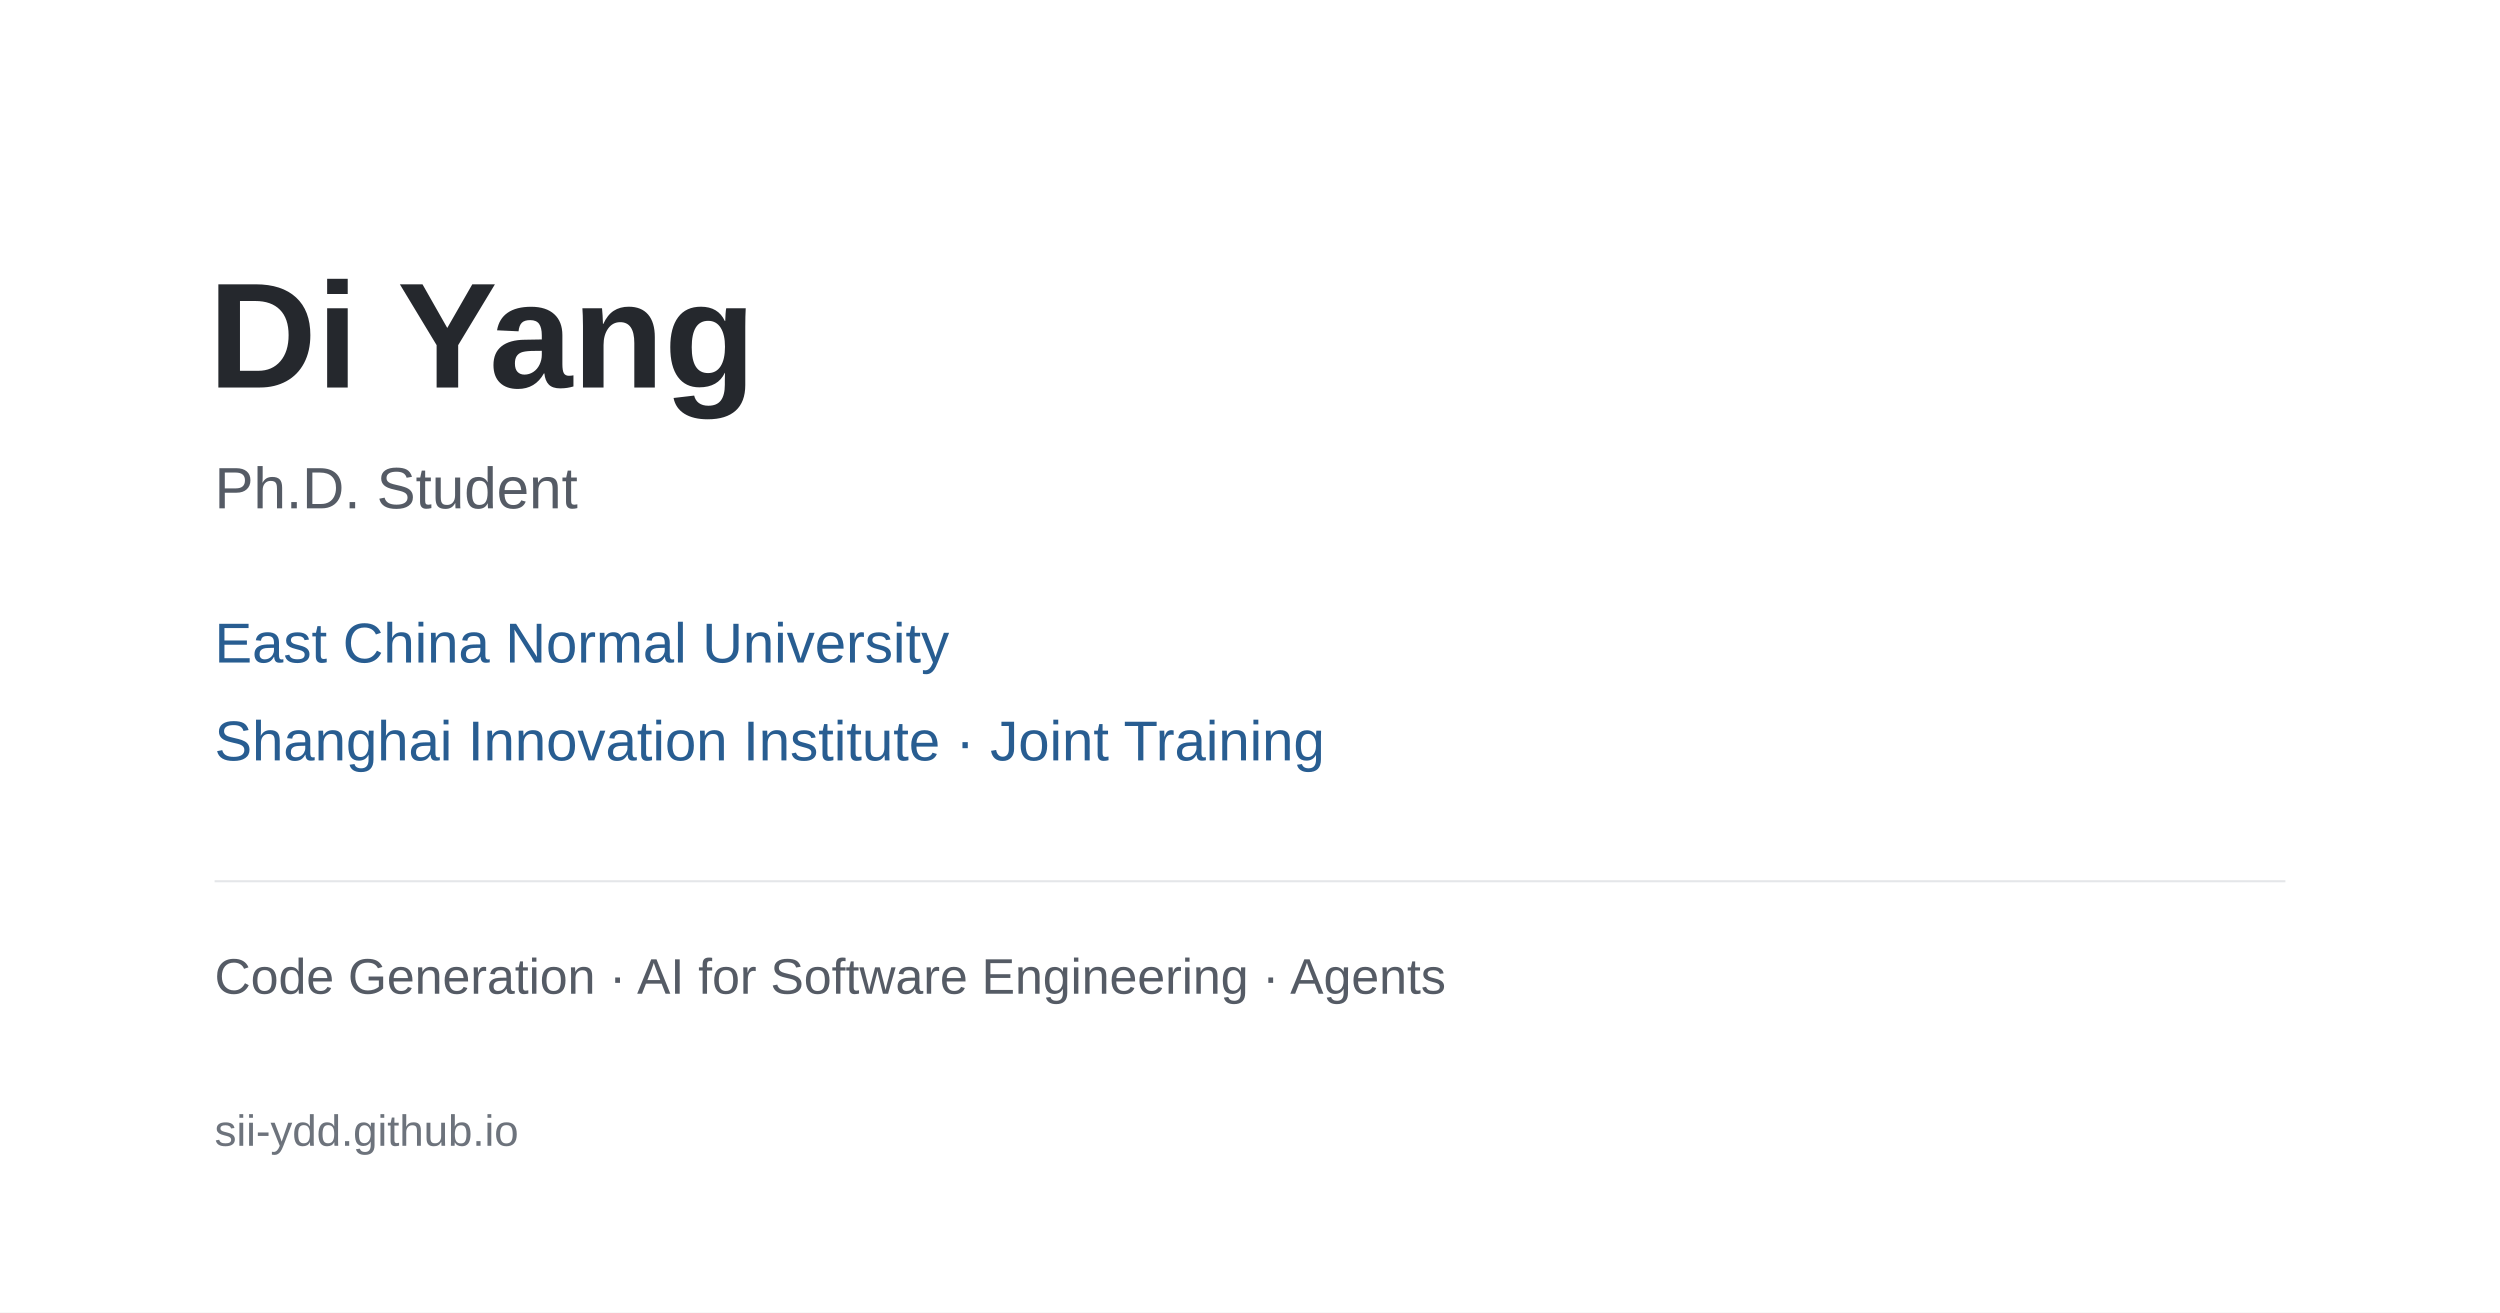
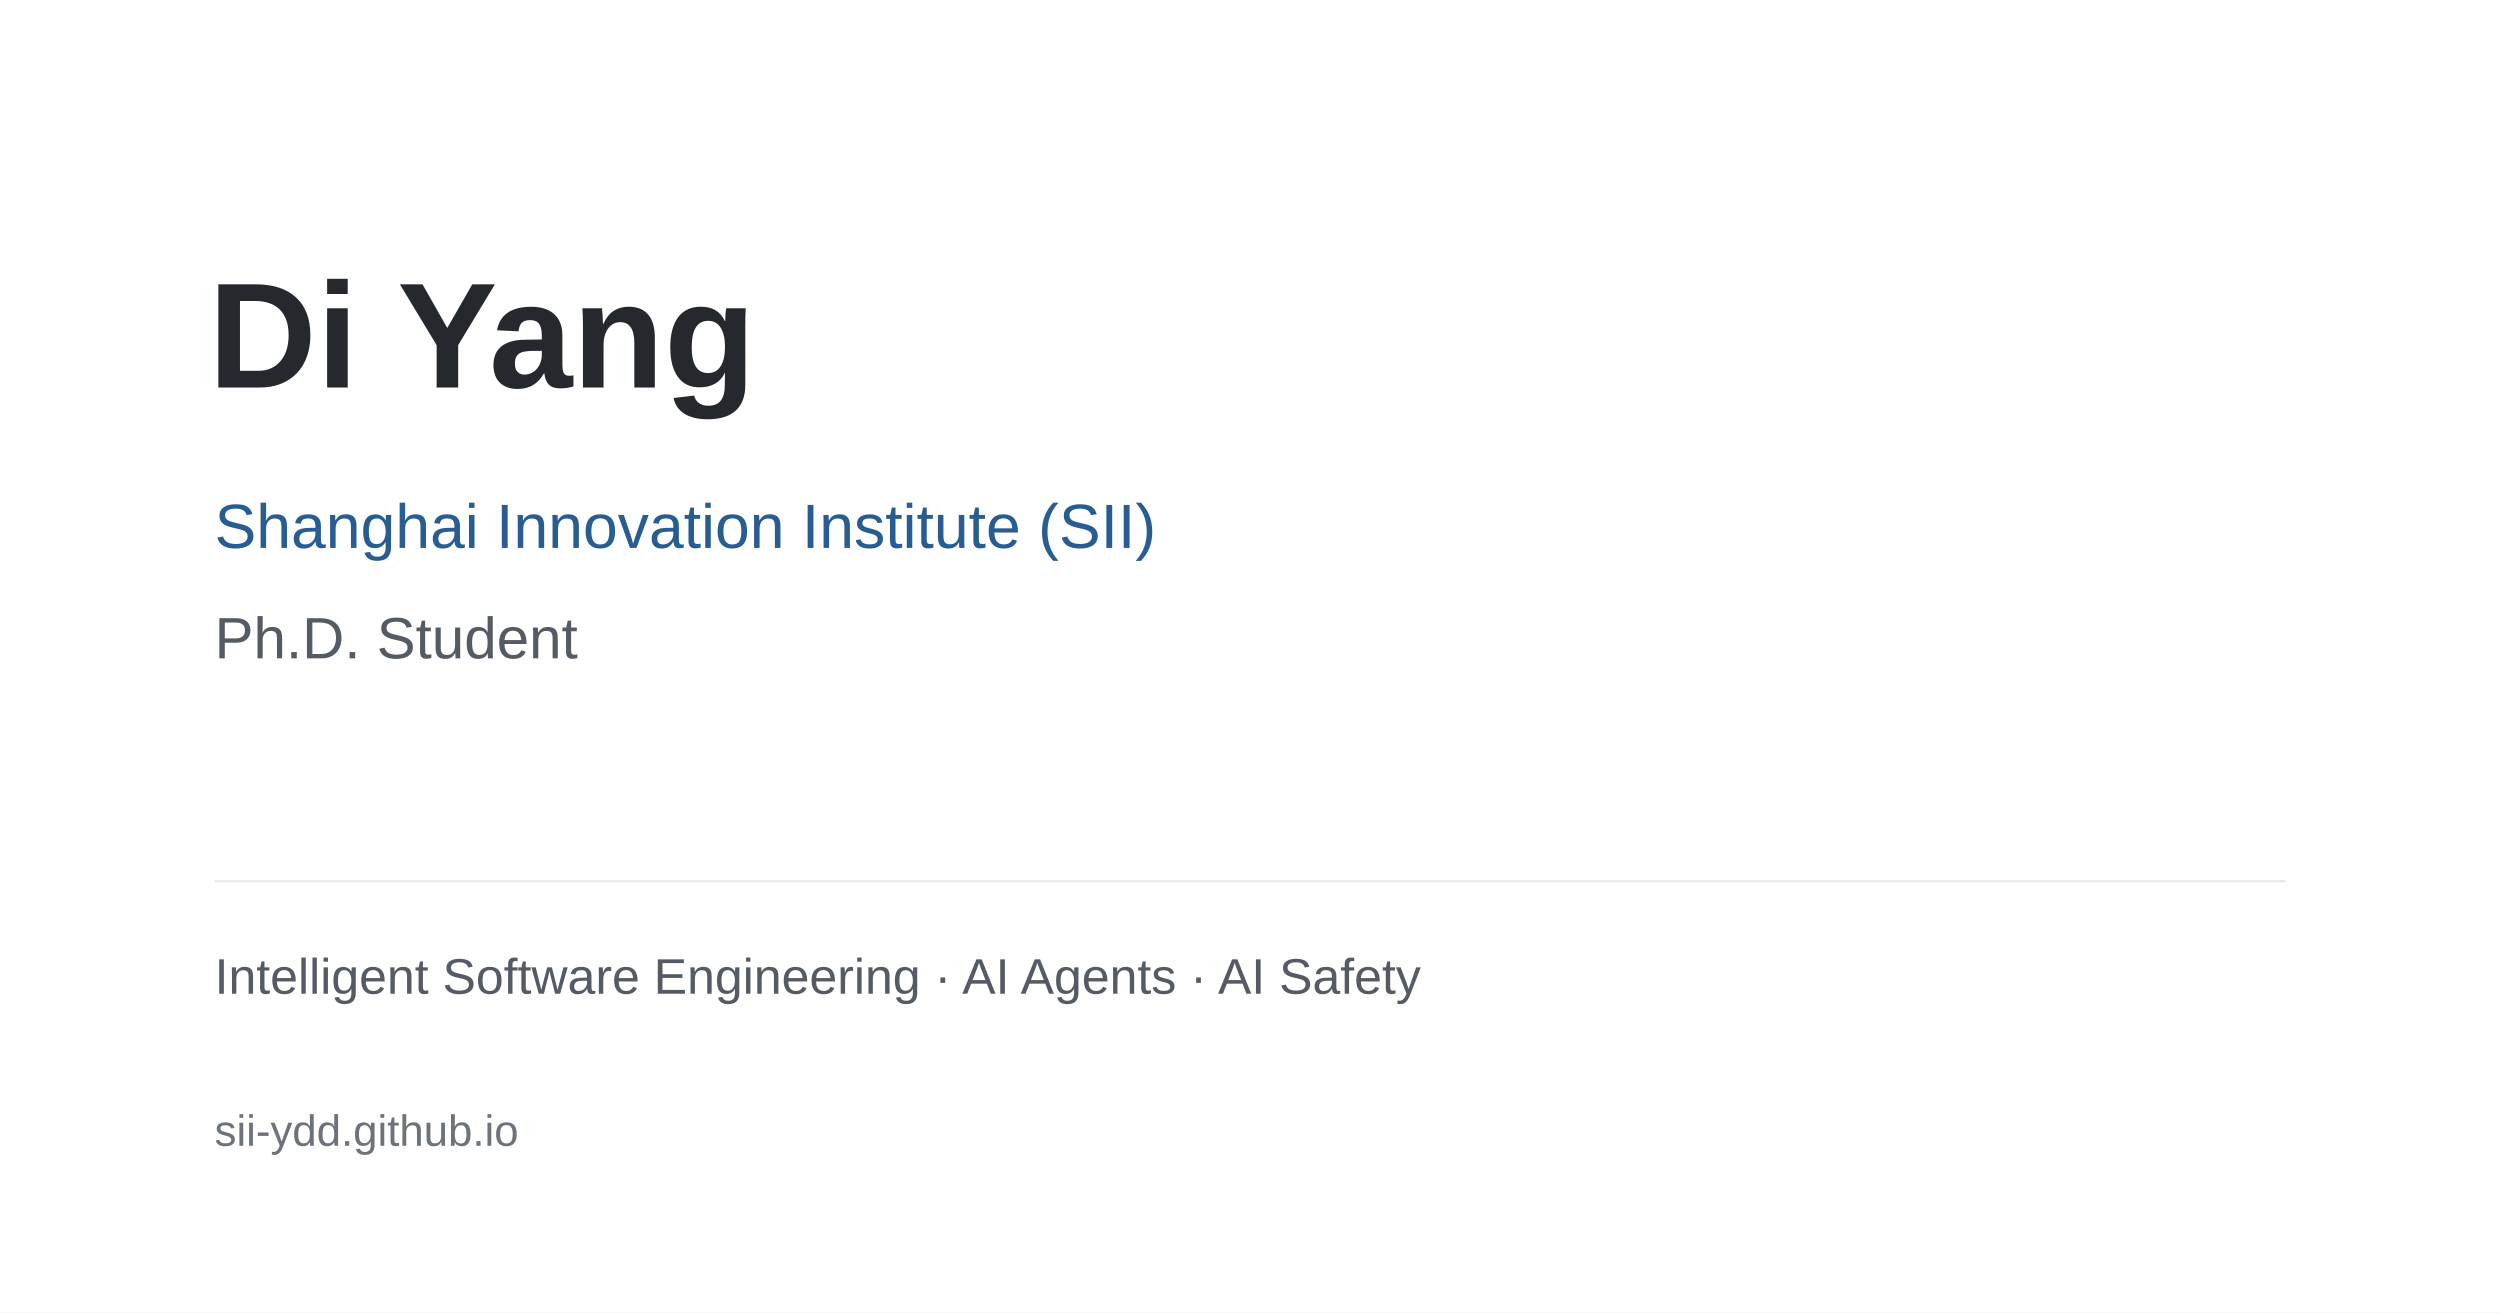
<svg xmlns="http://www.w3.org/2000/svg" width="1200" height="630" viewBox="0 0 1200 630">
  <rect width="1200" height="630" fill="#fff" />
  <g font-family="Arial,Helvetica,sans-serif">
    <text x="100" y="186" font-size="72" font-weight="600" fill="#25282d">Di Yang</text>
-     <text x="103" y="244" font-size="28" fill="#555b65">Ph.D. Student</text>
-     <text x="103" y="318" font-size="27" fill="#285d91">East China Normal University</text>
-     <text x="103" y="365" font-size="27" fill="#285d91">Shanghai Innovation Institute · Joint Training</text>
+     <text x="103" y="263" font-size="30" fill="#285d91">Shanghai Innovation Institute (SII)</text>
+     <text x="103" y="316" font-size="28" fill="#555b65">Ph.D. Student</text>
    <path d="M103 423H1097" stroke="#e4e6e9" />
-     <text x="103" y="477" font-size="24" fill="#555b65">Code Generation · AI for Software Engineering · Agents</text>
+     <text x="103" y="477" font-size="24" fill="#555b65">Intelligent Software Engineering · AI Agents · AI Safety</text>
    <text x="103" y="550" font-size="21" fill="#6d737c">sii-ydd.github.io</text>
  </g>
</svg>
